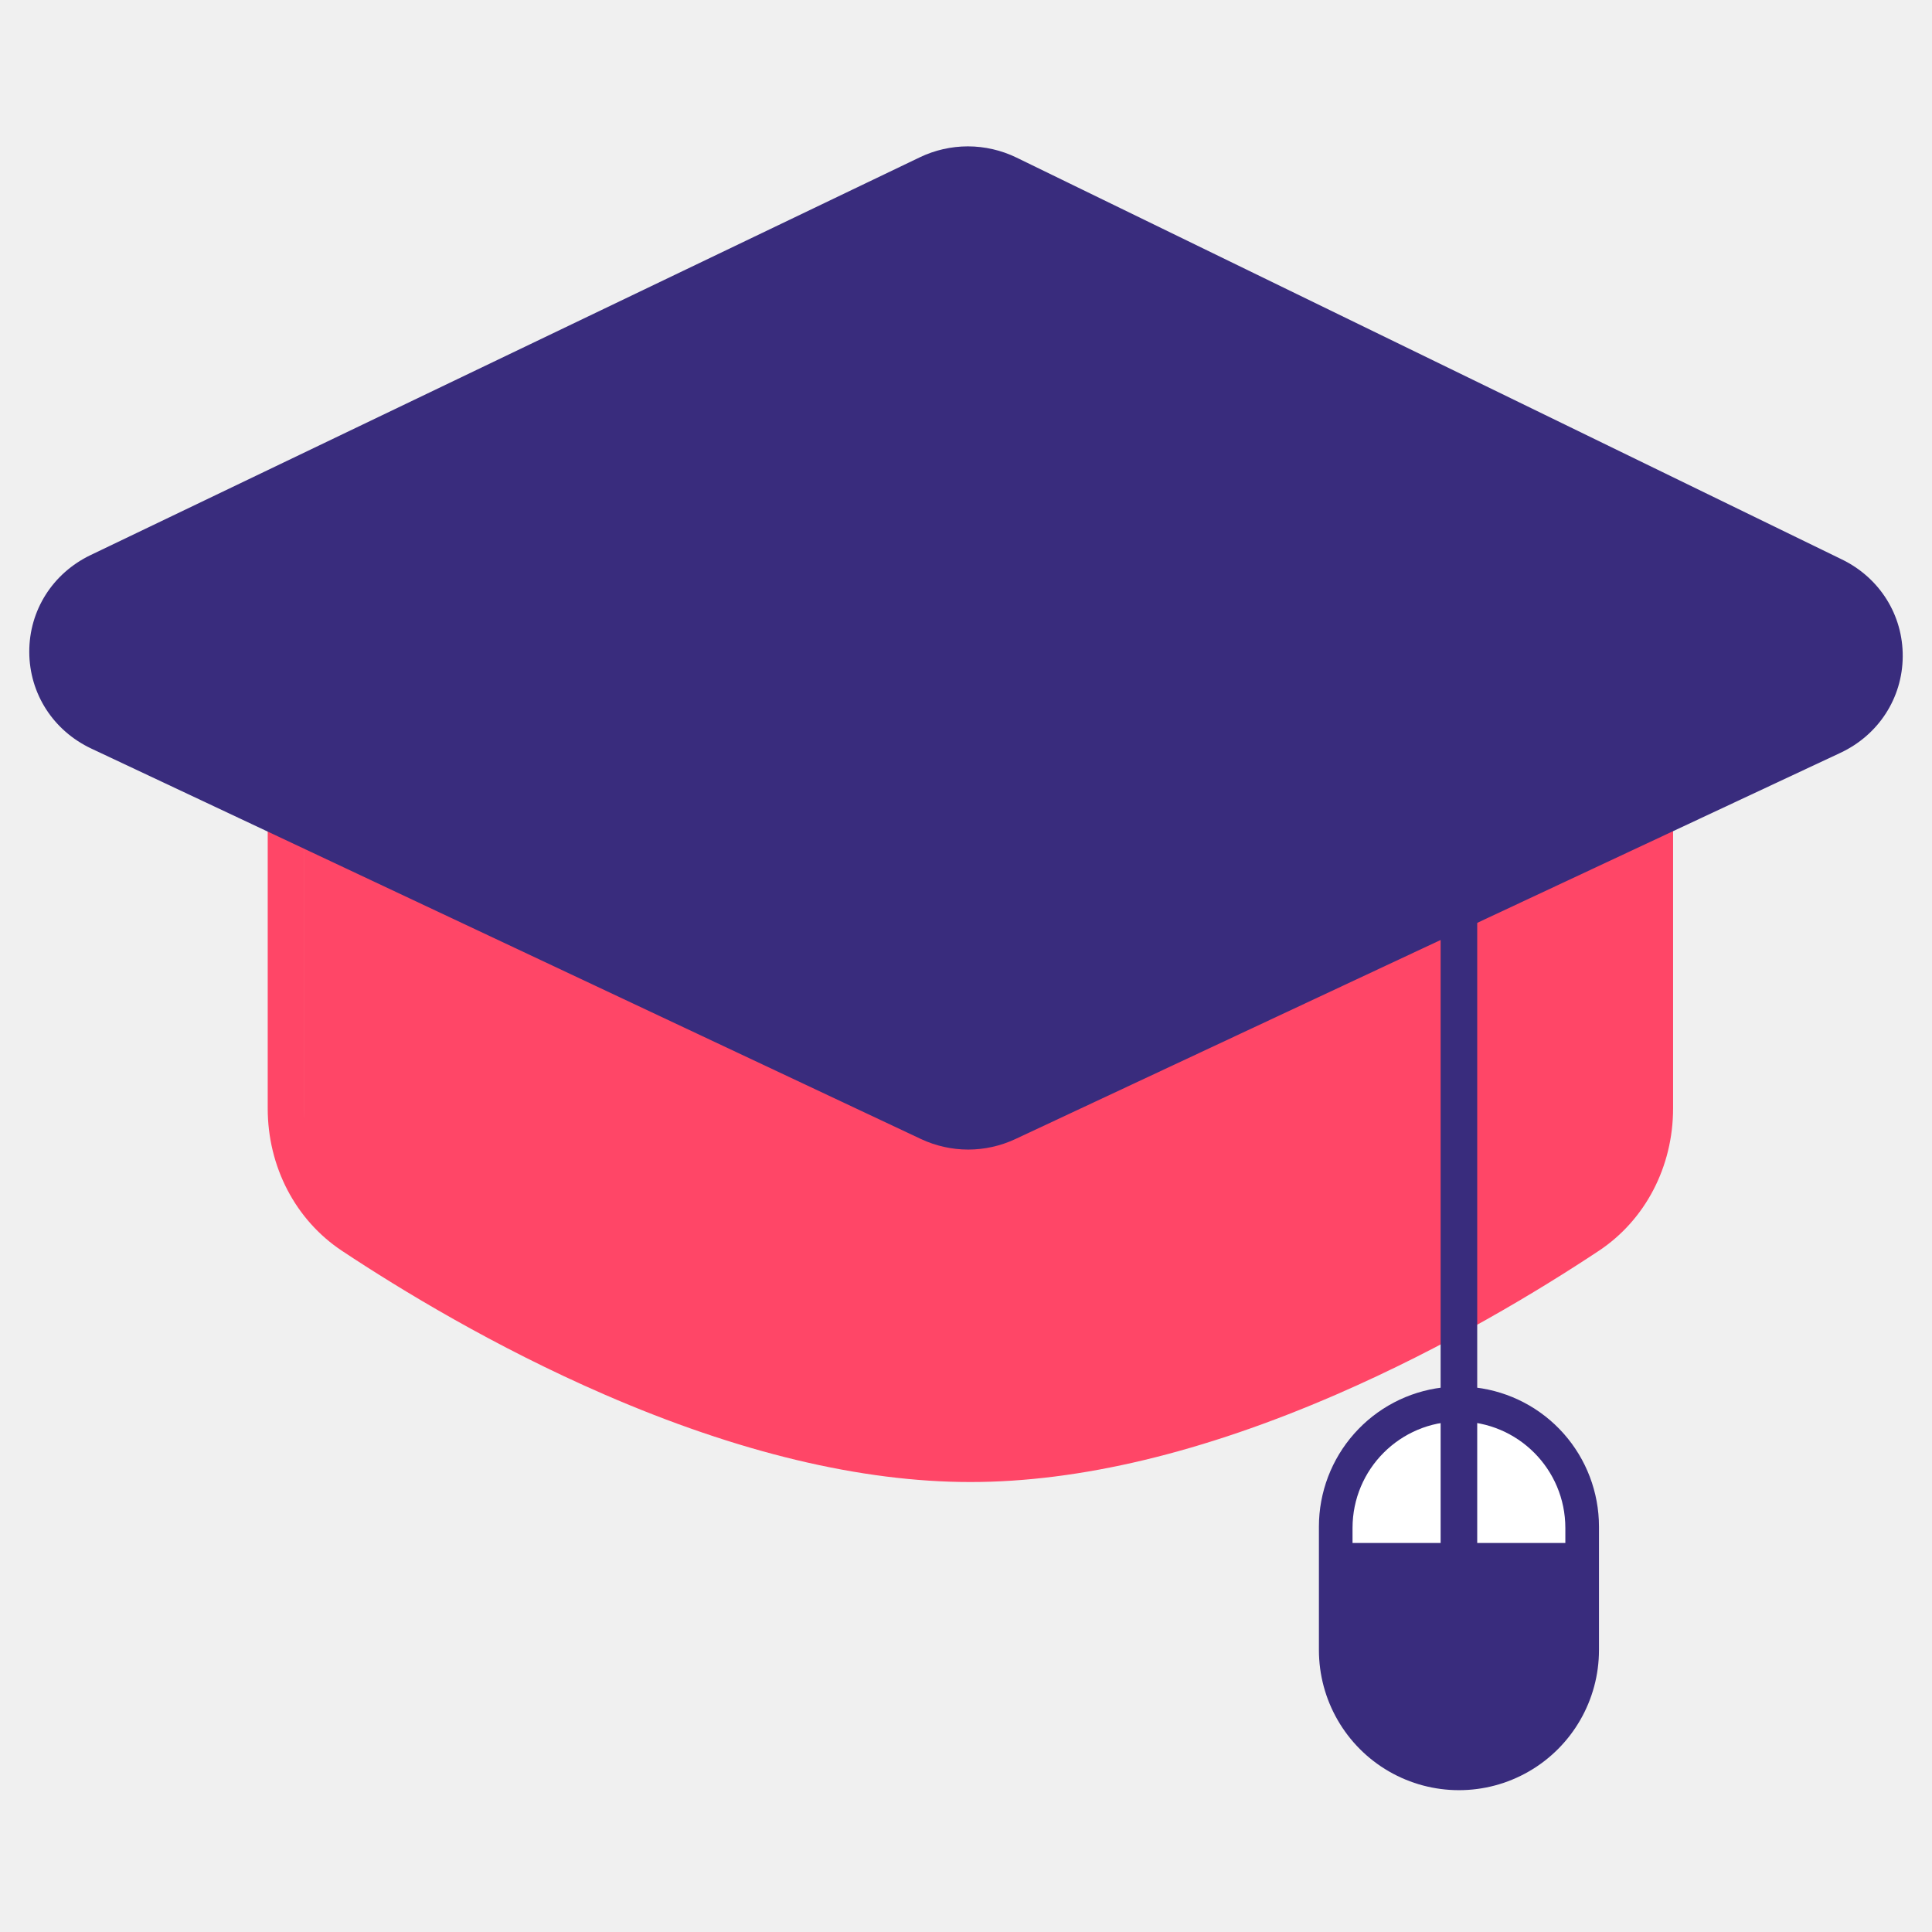
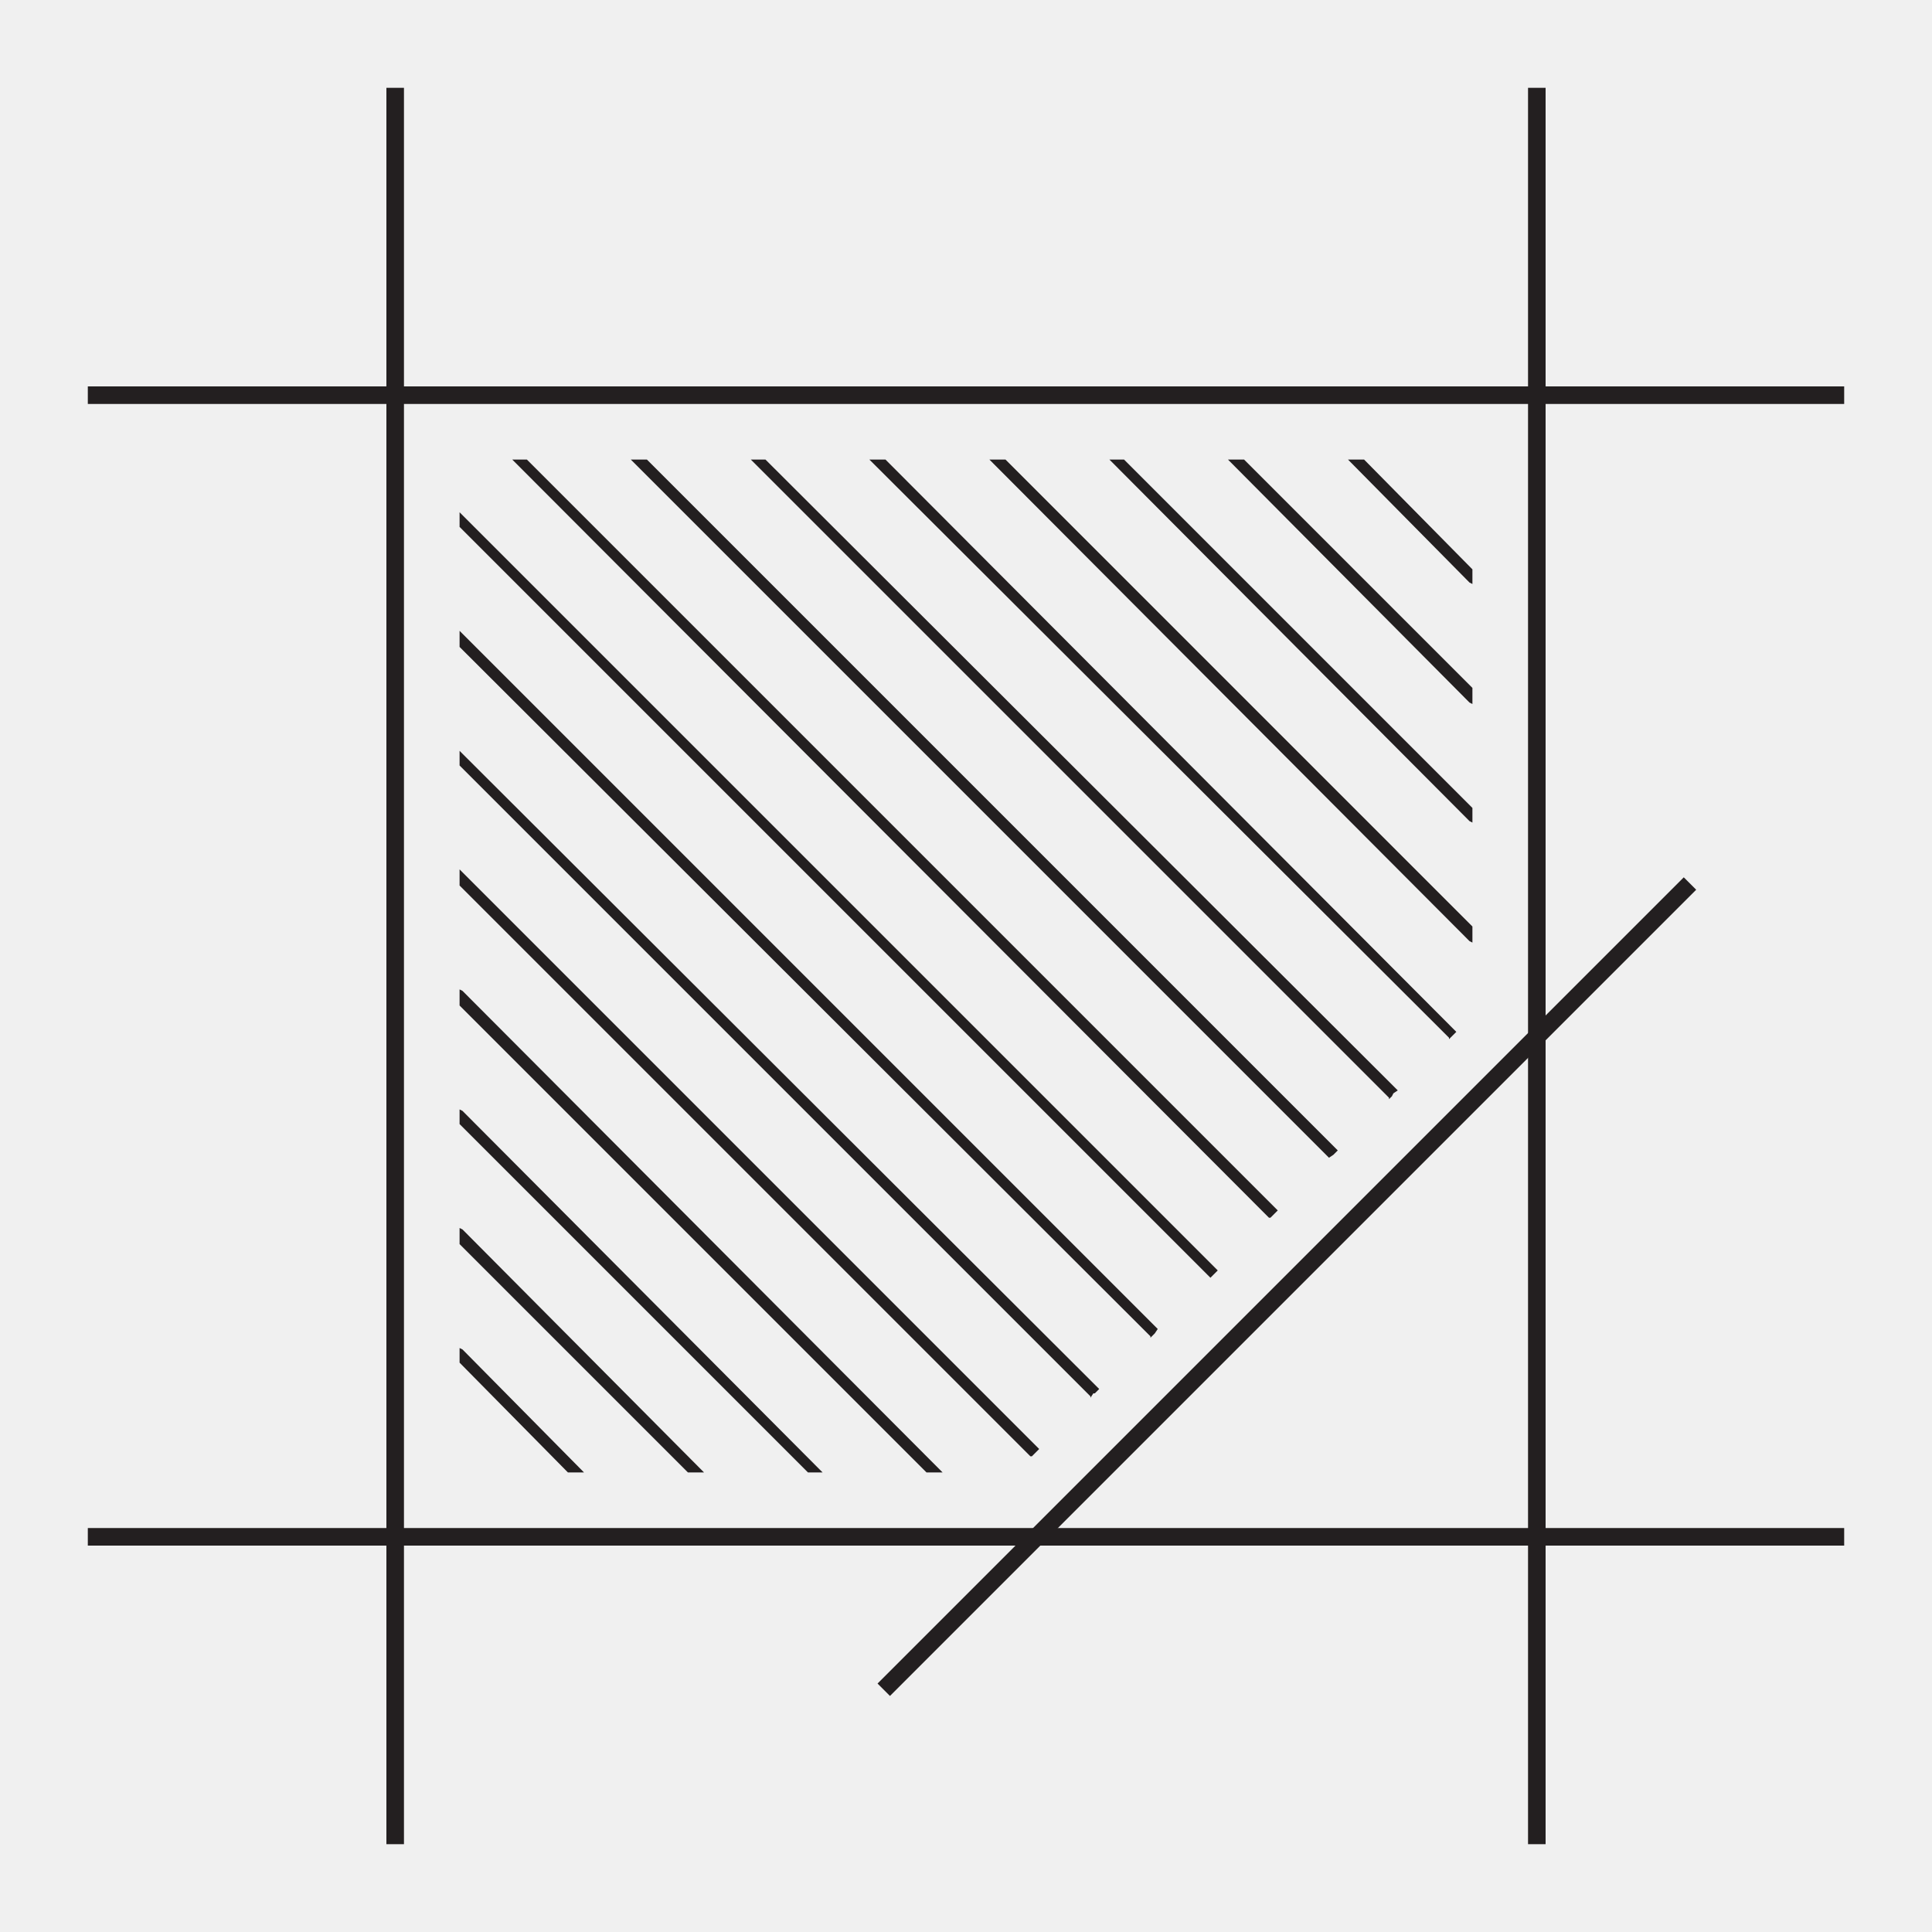
- <svg xmlns="http://www.w3.org/2000/svg" width="132" height="132" viewBox="0 0 132 132" fill="none">
-   <path d="M112.437 54.846V76.692C112.437 79.882 110.938 82.848 108.469 84.521C106.394 85.927 103.6 87.718 100.298 89.585V54.846H112.437Z" fill="#FF4667" />
-   <path d="M99.679 54.846V89.738C90.781 94.803 78.214 100.419 66.286 100.419C49.938 100.419 32.391 89.865 24.722 84.653C22.253 82.974 20.754 79.997 20.754 76.793V54.846H99.679V54.846Z" fill="#FF4667" />
-   <path d="M111.832 54.39V75.727C111.832 78.853 110.333 81.758 107.865 83.394C100.196 88.48 82.65 98.777 66.3 98.777C49.951 98.777 32.405 88.48 24.736 83.394C22.268 81.758 20.769 78.853 20.769 75.727V54.39H111.832ZM114.31 51.91H111.832H20.769H18.291V54.39V75.727C18.291 79.715 20.189 83.354 23.368 85.462C27.408 88.142 33.795 92.018 41.276 95.268C50.424 99.242 58.843 101.257 66.3 101.257C73.758 101.257 82.177 99.242 91.325 95.268C98.806 92.018 105.193 88.141 109.233 85.462C112.412 83.354 114.31 79.715 114.31 75.727V54.39V51.91V51.91Z" fill="#FF4667" />
-   <path d="M98.531 94.799C96.211 95.079 94.075 96.2 92.524 97.95C90.973 99.699 90.115 101.956 90.112 104.295V112.733C90.112 116.155 91.936 119.316 94.896 121.027C97.856 122.738 101.503 122.738 104.463 121.027C107.423 119.316 109.247 116.155 109.247 112.733V104.295C109.244 101.956 108.386 99.699 106.836 97.95C105.285 96.2 103.148 95.079 100.828 94.799" fill="#392C7D" />
-   <path d="M106.949 105.421H92.409V104.398C92.409 100.379 95.664 97.121 99.679 97.121C103.694 97.121 106.949 100.379 106.949 104.398V105.421H106.949Z" fill="white" />
-   <path d="M99.678 57.518V107.035" stroke="#392C7D" stroke-width="2.5" stroke-miterlimit="10" stroke-linecap="round" />
-   <path d="M124.149 51.561L69.081 77.804C67.227 78.688 65.073 78.686 63.22 77.798L7.852 51.27C2.719 48.811 2.692 41.506 7.806 39.008L63.145 11.983C65.04 11.058 67.256 11.064 69.146 12.001L124.244 39.311C129.333 41.833 129.276 49.118 124.149 51.561Z" fill="#392C7D" />
-   <path d="M66.128 12.436C66.887 12.436 67.645 12.606 68.343 12.946L124.745 40.406C128.48 42.224 128.439 47.476 124.676 49.237L68.296 75.629C67.617 75.947 66.883 76.106 66.15 76.106C65.413 76.106 64.676 75.946 63.995 75.625L7.315 48.951C3.548 47.178 3.528 41.912 7.281 40.112L63.938 12.933C64.629 12.602 65.379 12.436 66.128 12.436ZM66.128 10C64.999 10 63.866 10.257 62.852 10.744L6.195 37.922C3.596 39.168 1.989 41.708 2 44.551C2.011 47.393 3.637 49.921 6.245 51.148L62.925 77.822C63.925 78.293 65.04 78.542 66.15 78.542C67.254 78.542 68.364 78.295 69.361 77.829L125.741 51.437C128.345 50.218 129.977 47.698 130 44.862C130.022 42.025 128.43 39.481 125.845 38.223L69.443 10.763C68.418 10.264 67.271 10 66.128 10Z" fill="#392C7D" />
+ <svg xmlns="http://www.w3.org/2000/svg" version="1.1" id="Layer_1" x="0px" y="0px" viewBox="0 0 132 132" style="enable-background:new 0 0 132 132;" xml:space="preserve">
+   <style type="text/css">
+ 	.st0{fill:#231F20;}
+ </style>
+   <g id="Layer_2_00000025419734313096256640000006619398034406719917_">
+     <g id="LOGO">
+       <rect x="49" y="87.3" transform="matrix(0.7071 -0.7071 0.7071 0.7071 -36.421 87.9424)" class="st0" width="77.9" height="1.2" />
+       <polygon class="st0" points="31.6,92.2 31.4,92.1 31.4,92.5 31.4,92.7 31.4,93.1 38.8,100.6 38.9,100.6 39.3,100.6 39.5,100.6     39.9,100.6   " />
+       <polygon class="st0" points="85,31.4 85,31.4 84.5,31.4 84.3,31.4 83.9,31.4 100.4,48 100.6,48.1 100.6,47.7 100.6,47.5 100.6,47       " />
+       <polygon class="st0" points="76.8,31.4 76.8,31.4 76.4,31.4 76.2,31.4 75.8,31.4 100.4,56.1 100.6,56.2 100.6,55.8 100.6,55.6     100.6,55.2   " />
+       <polygon class="st0" points="68.7,31.4 68.7,31.4 68.2,31.4 68,31.4 67.6,31.4 100.4,64.3 100.6,64.4 100.6,64 100.6,63.8     100.6,63.3   " />
+       <polygon class="st0" points="60.5,31.4 60.1,31.4 59.9,31.4 59.4,31.4 99,70.9 99,71 99.2,70.8 99.3,70.7 99.5,70.5   " />
+       <polygon class="st0" points="52.3,31.4 51.9,31.4 51.7,31.4 51.3,31.4 94.9,75 94.9,75.1 95.1,74.9 95.2,74.7 95.5,74.5   " />
+       <polygon class="st0" points="44.2,31.4 43.8,31.4 43.6,31.4 43.1,31.4 90.8,79.1 90.8,79.1 91.1,78.9 91.2,78.8 91.4,78.6   " />
+       <polygon class="st0" points="36,31.4 35.6,31.4 35.4,31.4 35,31.4 86.7,83.2 86.8,83.2 87,83 87.1,82.9 87.3,82.7   " />
+       <polygon class="st0" points="31.4,35 31.4,35.4 31.4,35.6 31.4,36 82.6,87.2 82.7,87.3 82.9,87.1 83,87 83.2,86.8   " />
+       <polygon class="st0" points="31.4,43.1 31.4,43.6 31.4,43.8 31.4,44.2 78.6,91.3 78.6,91.4 78.8,91.2 78.9,91.1 79.1,90.8   " />
+       <polygon class="st0" points="74.9,95.1 75.1,94.9 31.4,51.3 31.4,51.7 31.4,51.9 31.4,52.3 74.5,95.4 74.5,95.5 74.7,95.2     74.7,95.2 74.8,95.2 74.9,95.1   " />
+       <polygon class="st0" points="31.4,59.4 31.4,59.9 31.4,60.1 31.4,60.5 70.4,99.5 70.5,99.5 70.7,99.3 70.8,99.2 71,99   " />
+       <polygon class="st0" points="31.6,67.7 31.4,67.6 31.4,68 31.4,68.2 31.4,68.7 63.3,100.6 63.3,100.6 63.8,100.6 64,100.6     64.4,100.6   " />
+       <polygon class="st0" points="31.6,75.9 31.4,75.8 31.4,76.2 31.4,76.4 31.4,76.8 55.2,100.6 55.2,100.6 55.6,100.6 55.8,100.6     56.2,100.6   " />
+       <polygon class="st0" points="31.6,84 31.4,83.9 31.4,84.3 31.4,84.5 31.4,85 47,100.6 47,100.6 47.5,100.6 47.7,100.6 48.1,100.6       " />
+       <polygon class="st0" points="93.2,31.4 93.1,31.4 92.7,31.4 92.5,31.4 92.1,31.4 100.4,39.8 100.6,39.9 100.6,39.5 100.6,39.3     100.6,38.9   " />
+       <rect x="26.4" y="6" class="st0" width="1.2" height="120" />
+       <rect x="104.4" y="6" class="st0" width="1.2" height="120" />
+       <rect x="6" y="26.4" class="st0" width="120" height="1.2" />
+       <rect x="6" y="104.4" class="st0" width="120" height="1.2" />
+     </g>
+   </g>
</svg>
